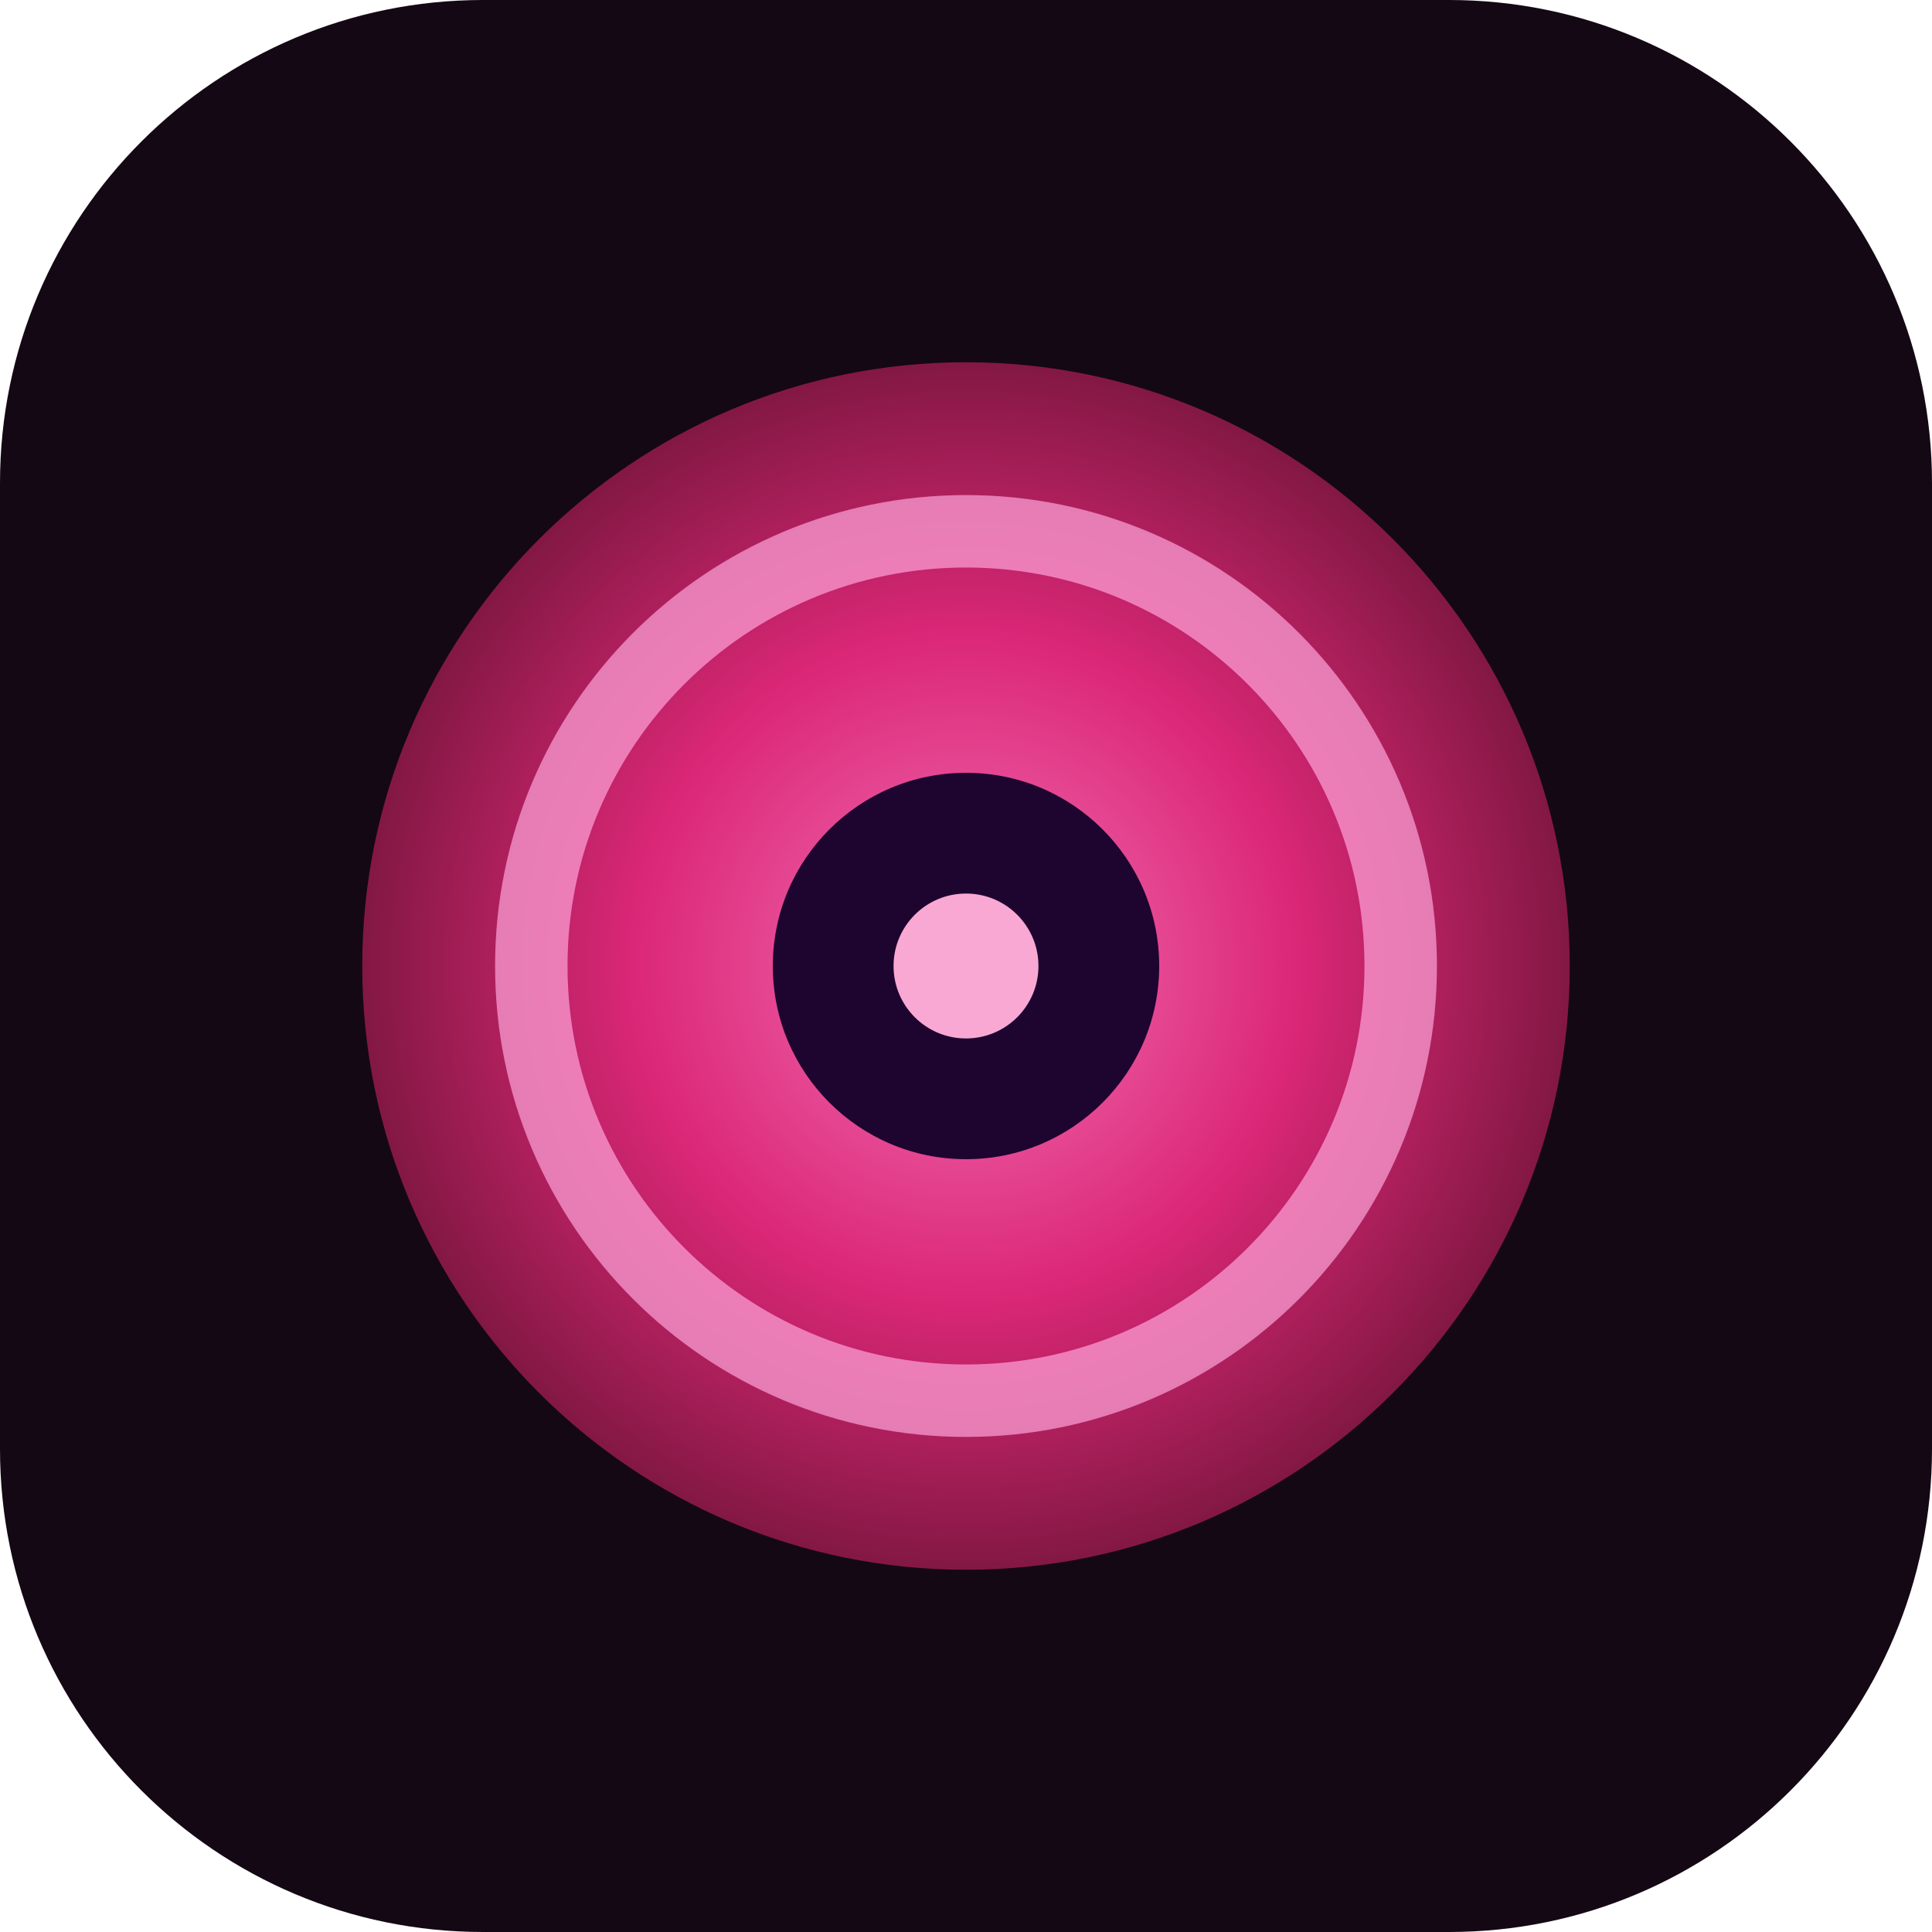
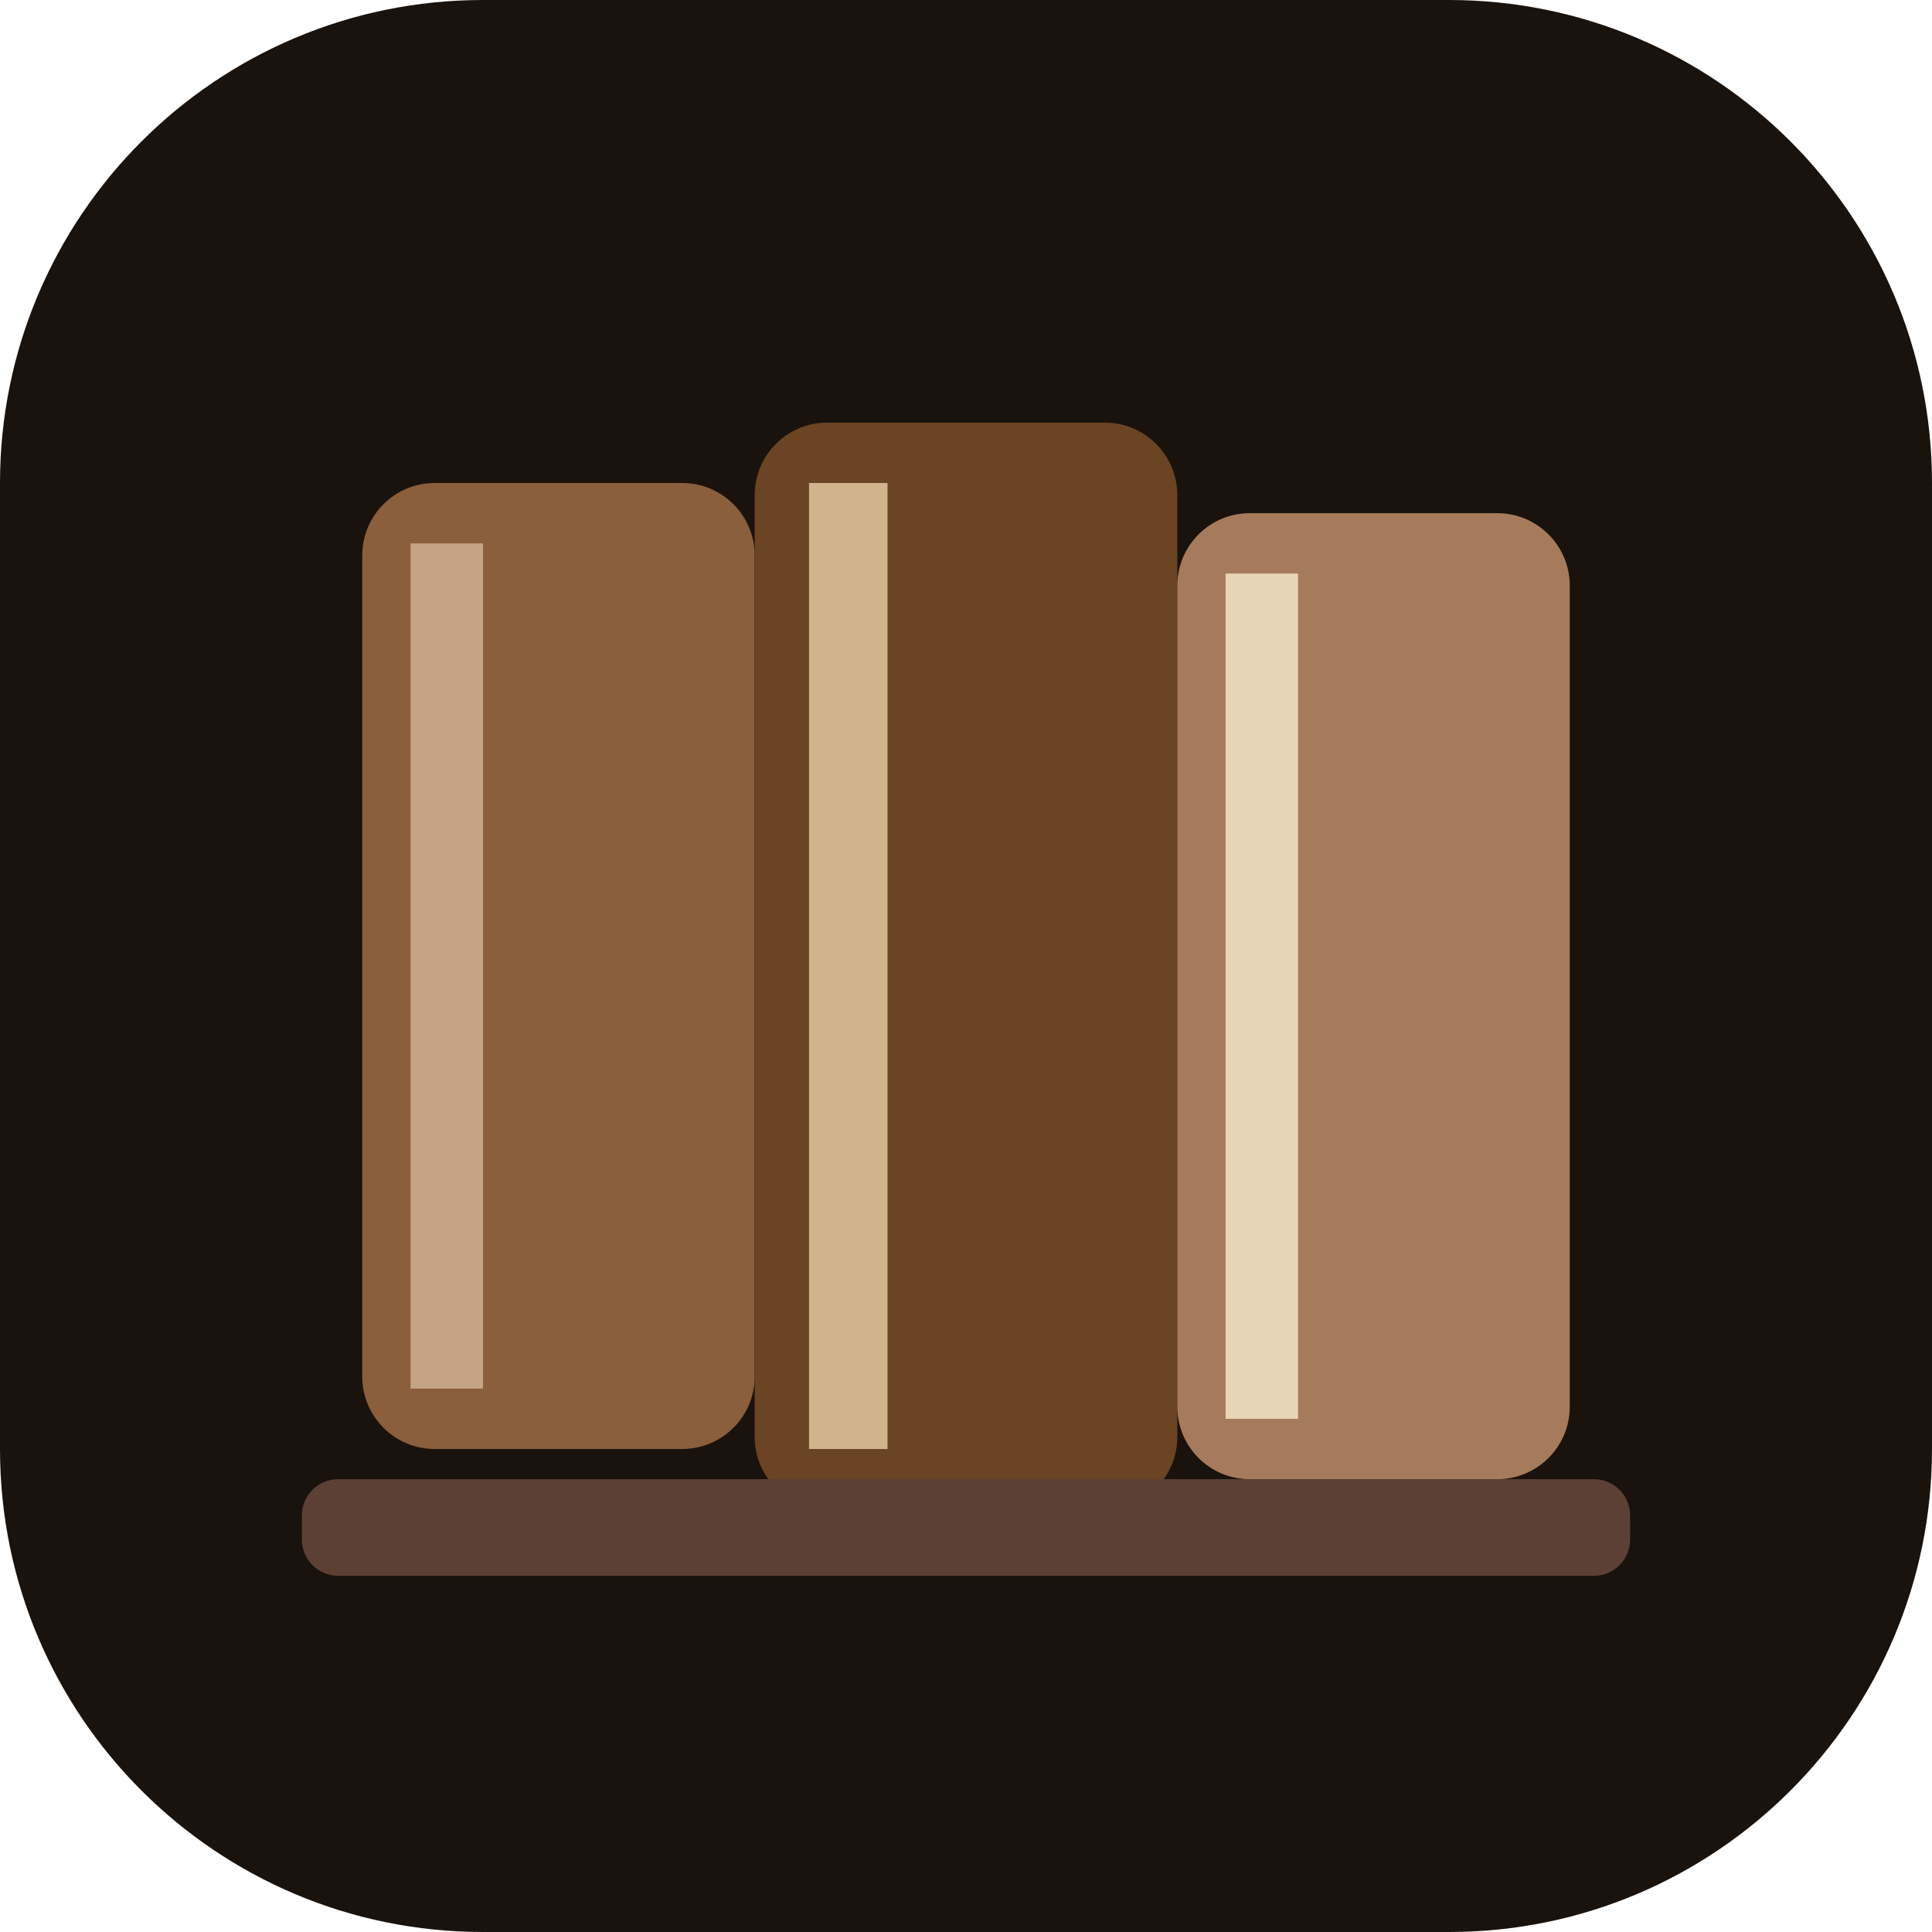
<svg xmlns="http://www.w3.org/2000/svg" viewBox="0 0 32 32" fill="none">
-   <defs>
-     <radialGradient id="v" cx="50%" cy="50%" r="50%">
-       <stop offset="0%" stop-color="#f472b6" />
-       <stop offset="55%" stop-color="#db2777" />
-       <stop offset="100%" stop-color="#831843" />
-     </radialGradient>
-   </defs>
-   <rect width="32" height="32" rx="8" fill="#140814" />
-   <circle cx="16" cy="16" r="10" fill="url(#v)" />
-   <circle cx="16" cy="16" r="7.2" fill="none" stroke="#fda4d8" stroke-width="1.2" opacity=".7" />
-   <circle cx="16" cy="16" r="3.2" fill="#1e0530" />
-   <circle cx="16" cy="16" r="1.2" fill="#f9a8d4" />
+   <rect width="32" height="32" rx="8" fill="#1a120c" />
+   <rect x="6" y="8" width="6.5" height="16" rx="1.2" fill="#8B5E3C" />
+   <rect x="6.8" y="9" width="1.2" height="14" fill="#C4A484" />
+   <rect x="12.5" y="7" width="7" height="18" rx="1.2" fill="#6B4423" />
+   <rect x="13.4" y="8" width="1.3" height="16" fill="#D2B48C" />
+   <rect x="19.5" y="8.5" width="6.5" height="16" rx="1.2" fill="#A67B5B" />
+   <rect x="20.3" y="9.5" width="1.2" height="14" fill="#E8D5B7" />
+   <rect x="5" y="24.5" width="22" height="1.6" rx="0.6" fill="#5C4033" />
</svg>
